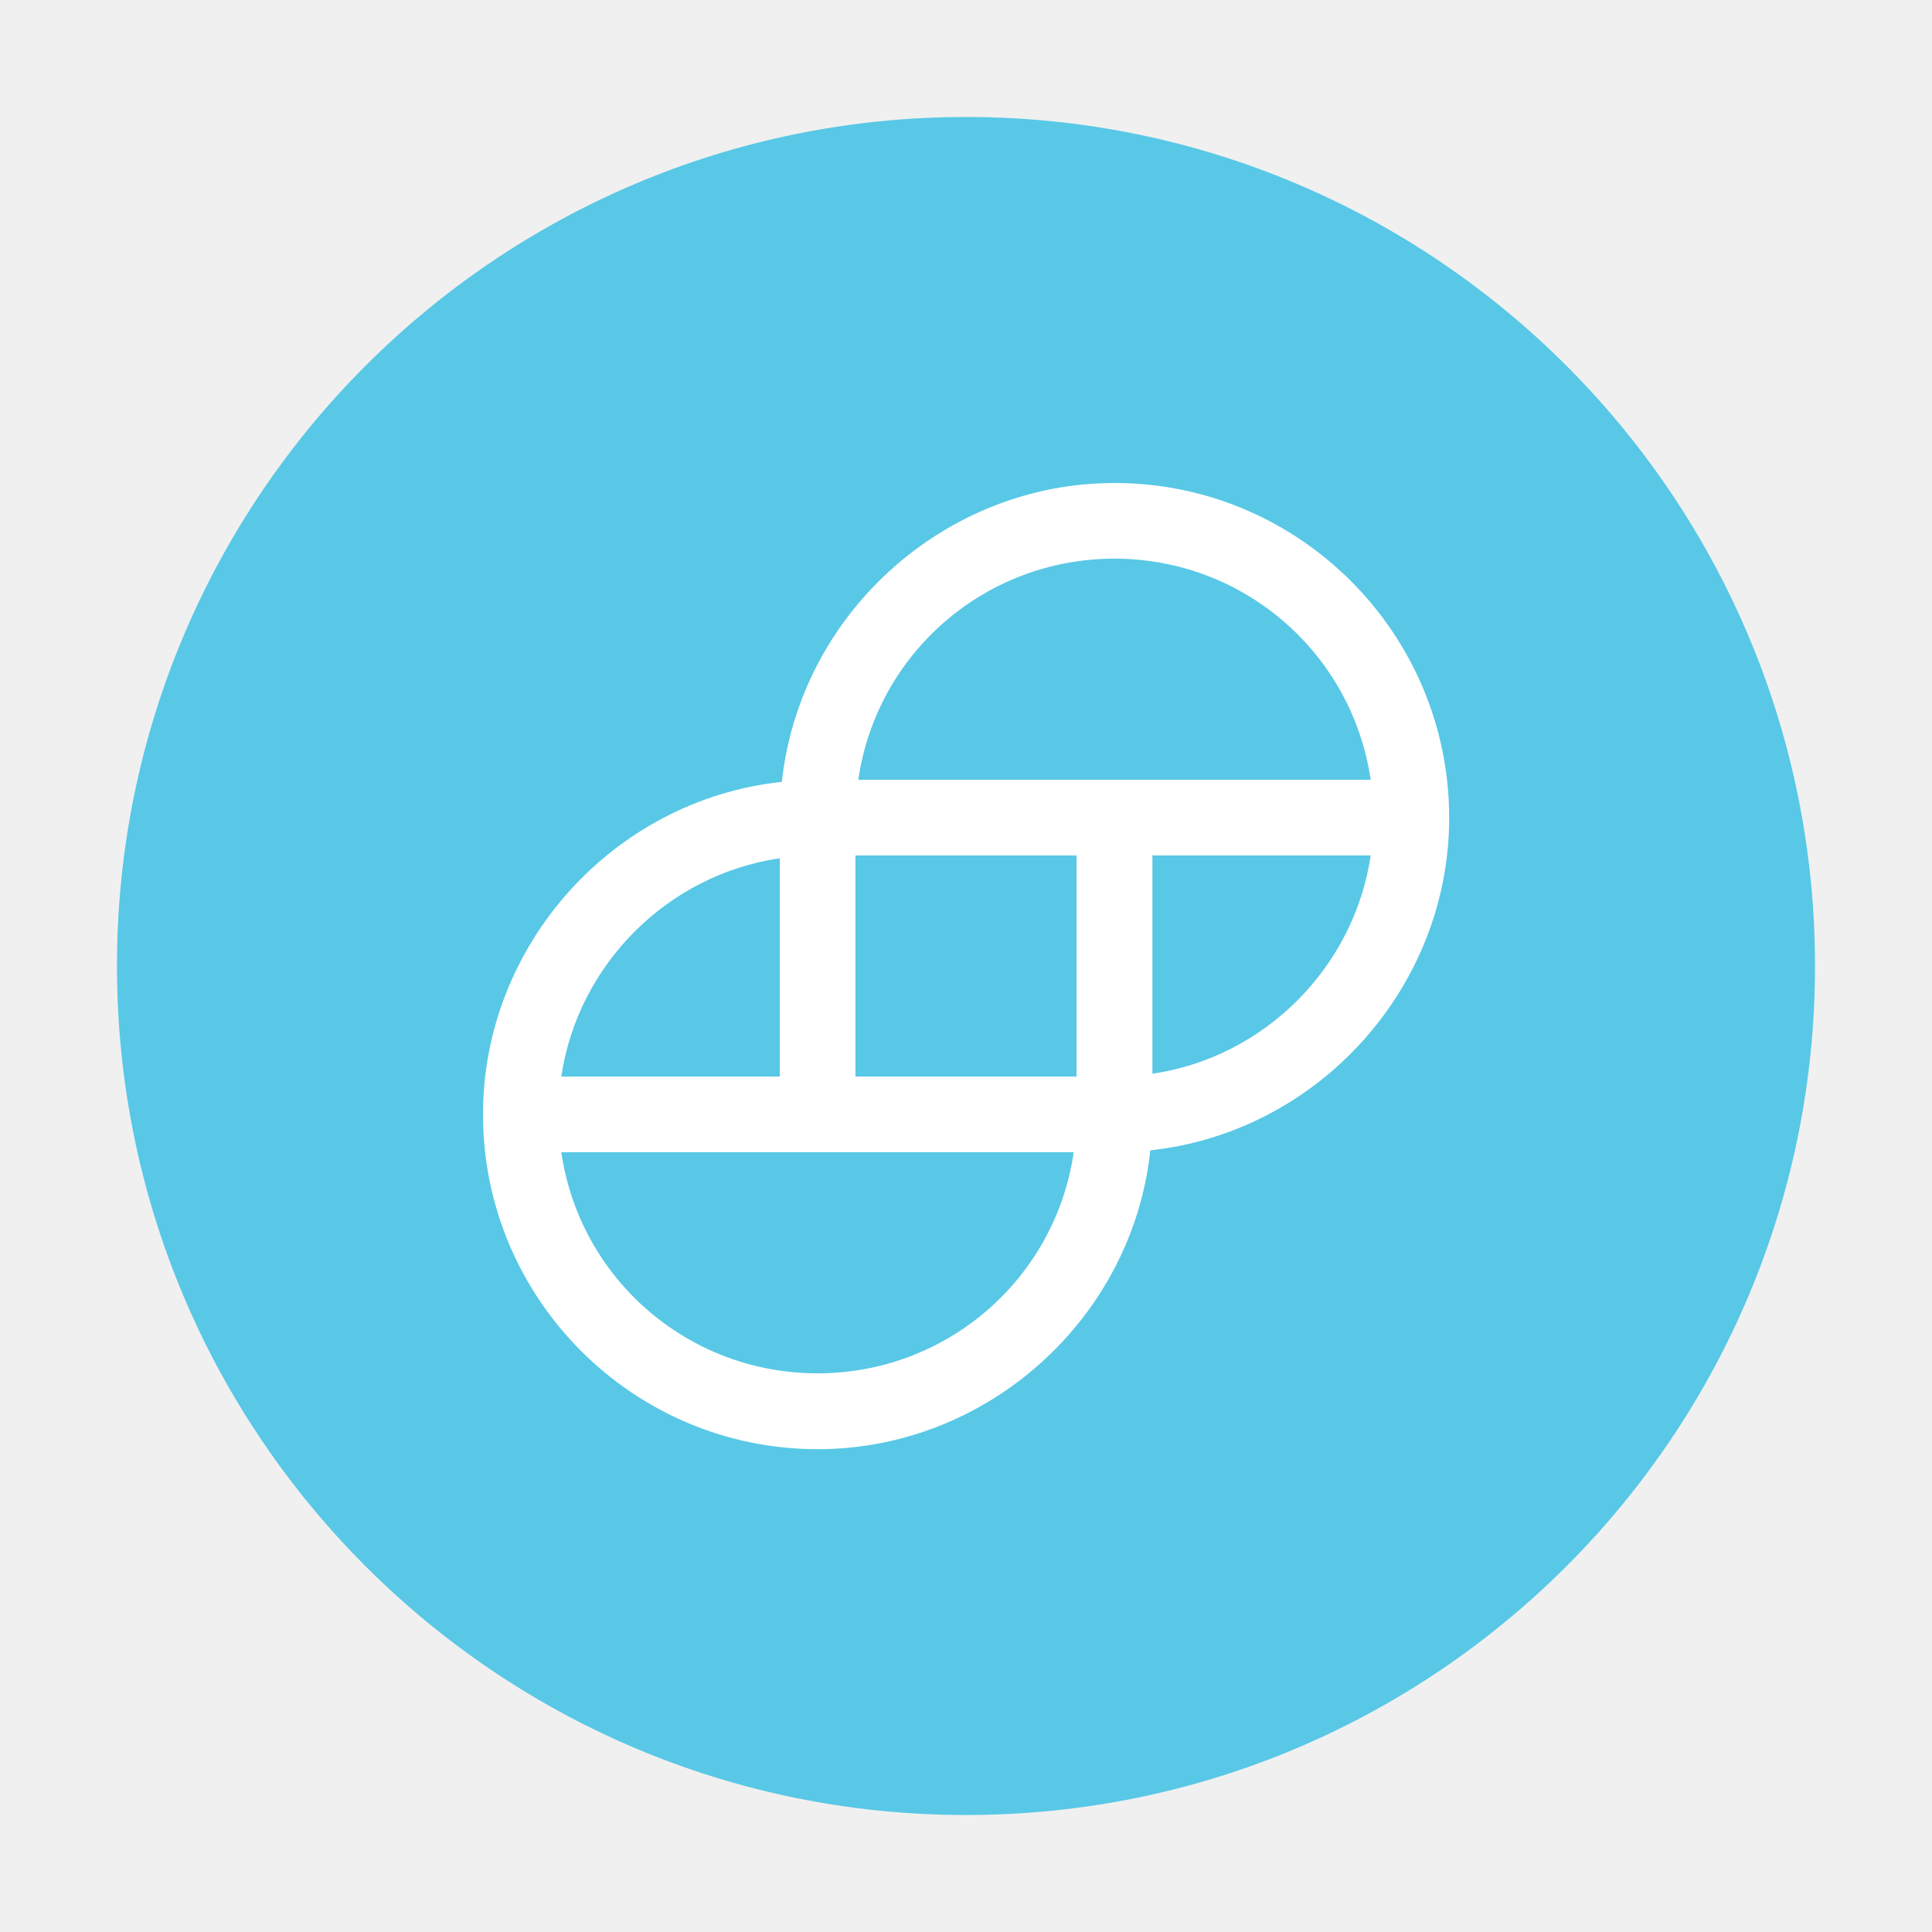
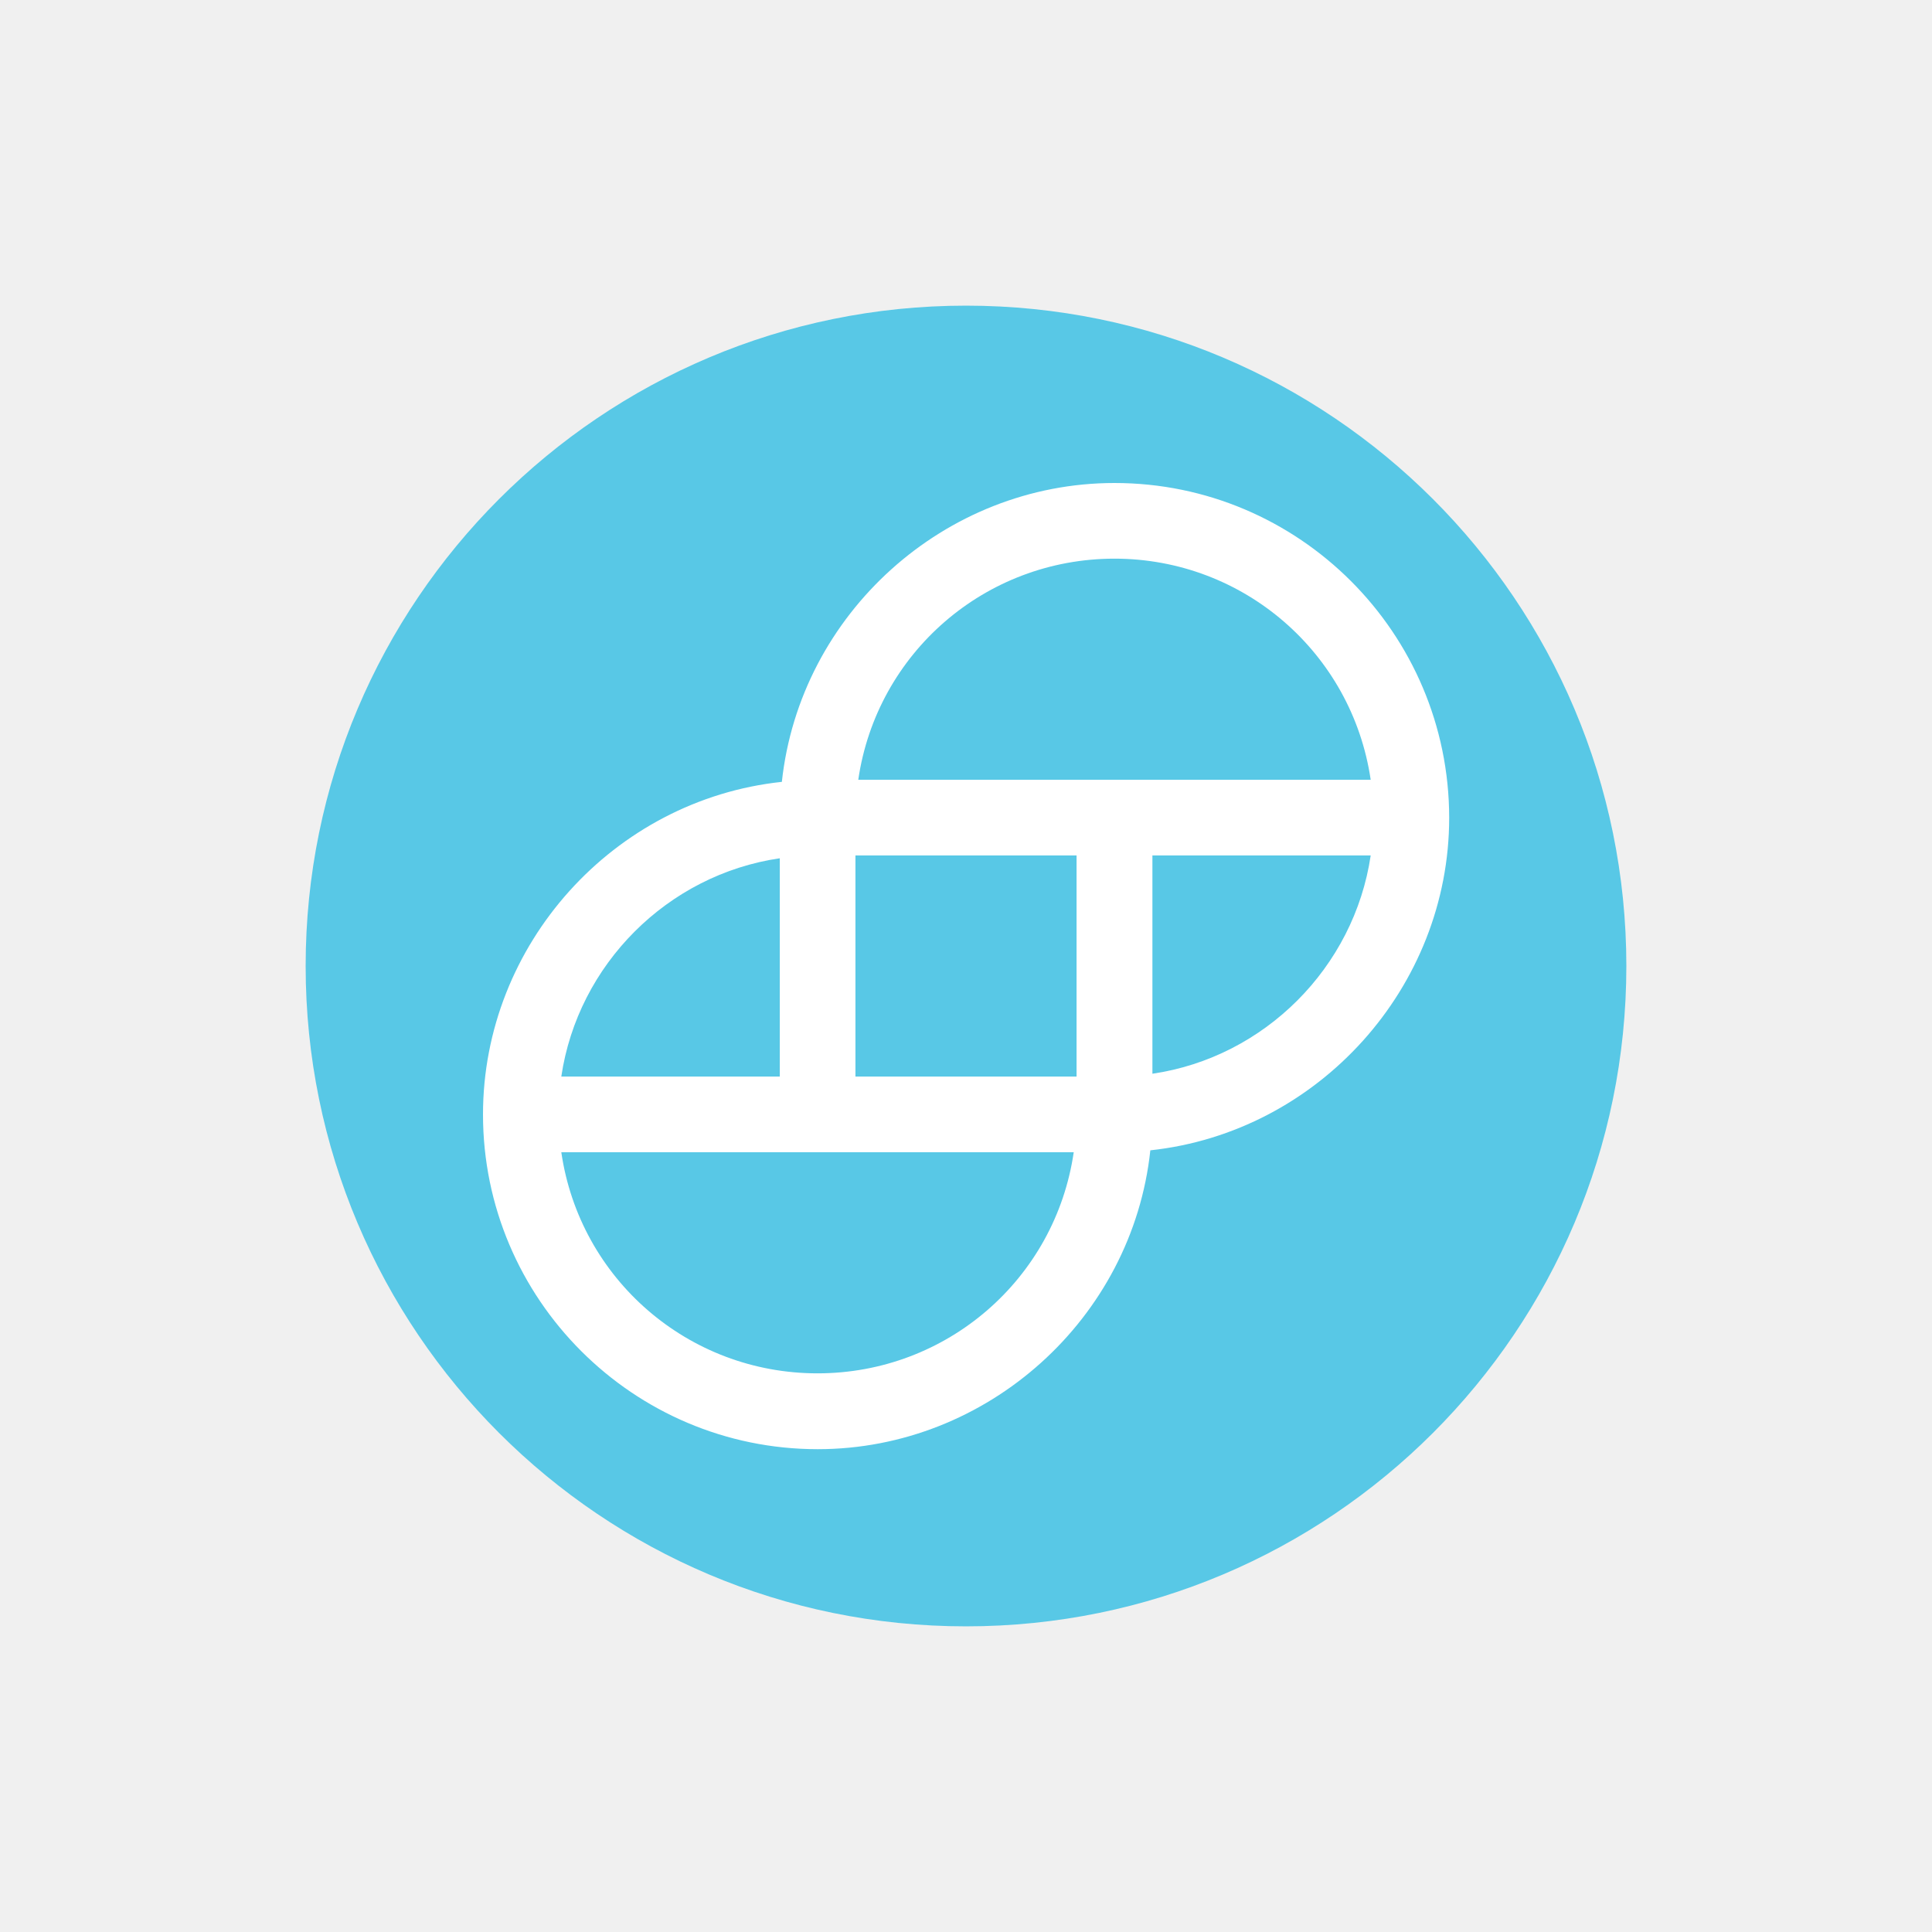
<svg xmlns="http://www.w3.org/2000/svg" width="18" height="18" viewBox="0 0 1024 1024">
-   <circle cx="512" cy="512" r="450" style="fill:#58c8e6" />
+   <circle cx="512" cy="512" r="350" style="fill:#58c8e6" />
  <path d="M726.5 413.3H454.9c9.8-67.2 67.3-117.2 135.8-117.2 68.4 0 125.9 50 135.8 117.2zm-155.9 40.1v117.2H453.4V453.4h117.2zm-1.5 157.3c-9.8 67.2-67.3 117.2-135.8 117.2-68.5 0-126-50-135.8-117.2h271.6zm-271.6-40.1c8.8-59.4 56.3-107 115.8-115.7v115.7H297.5zm429-117.2c-8.8 59.4-56.3 107-115.7 115.7V453.4h115.7zM590.7 256c-90 0-166.7 69.3-176.3 158.4-89.2 9.5-158.4 86.2-158.4 176.3 0 97.8 79.6 177.4 177.4 177.4 90 0 166.8-69.3 176.3-158.4 89.1-9.6 158.4-86.3 158.4-176.3C768 335.5 688.5 256 590.7 256z" style="fill:#fff" />
</svg>
